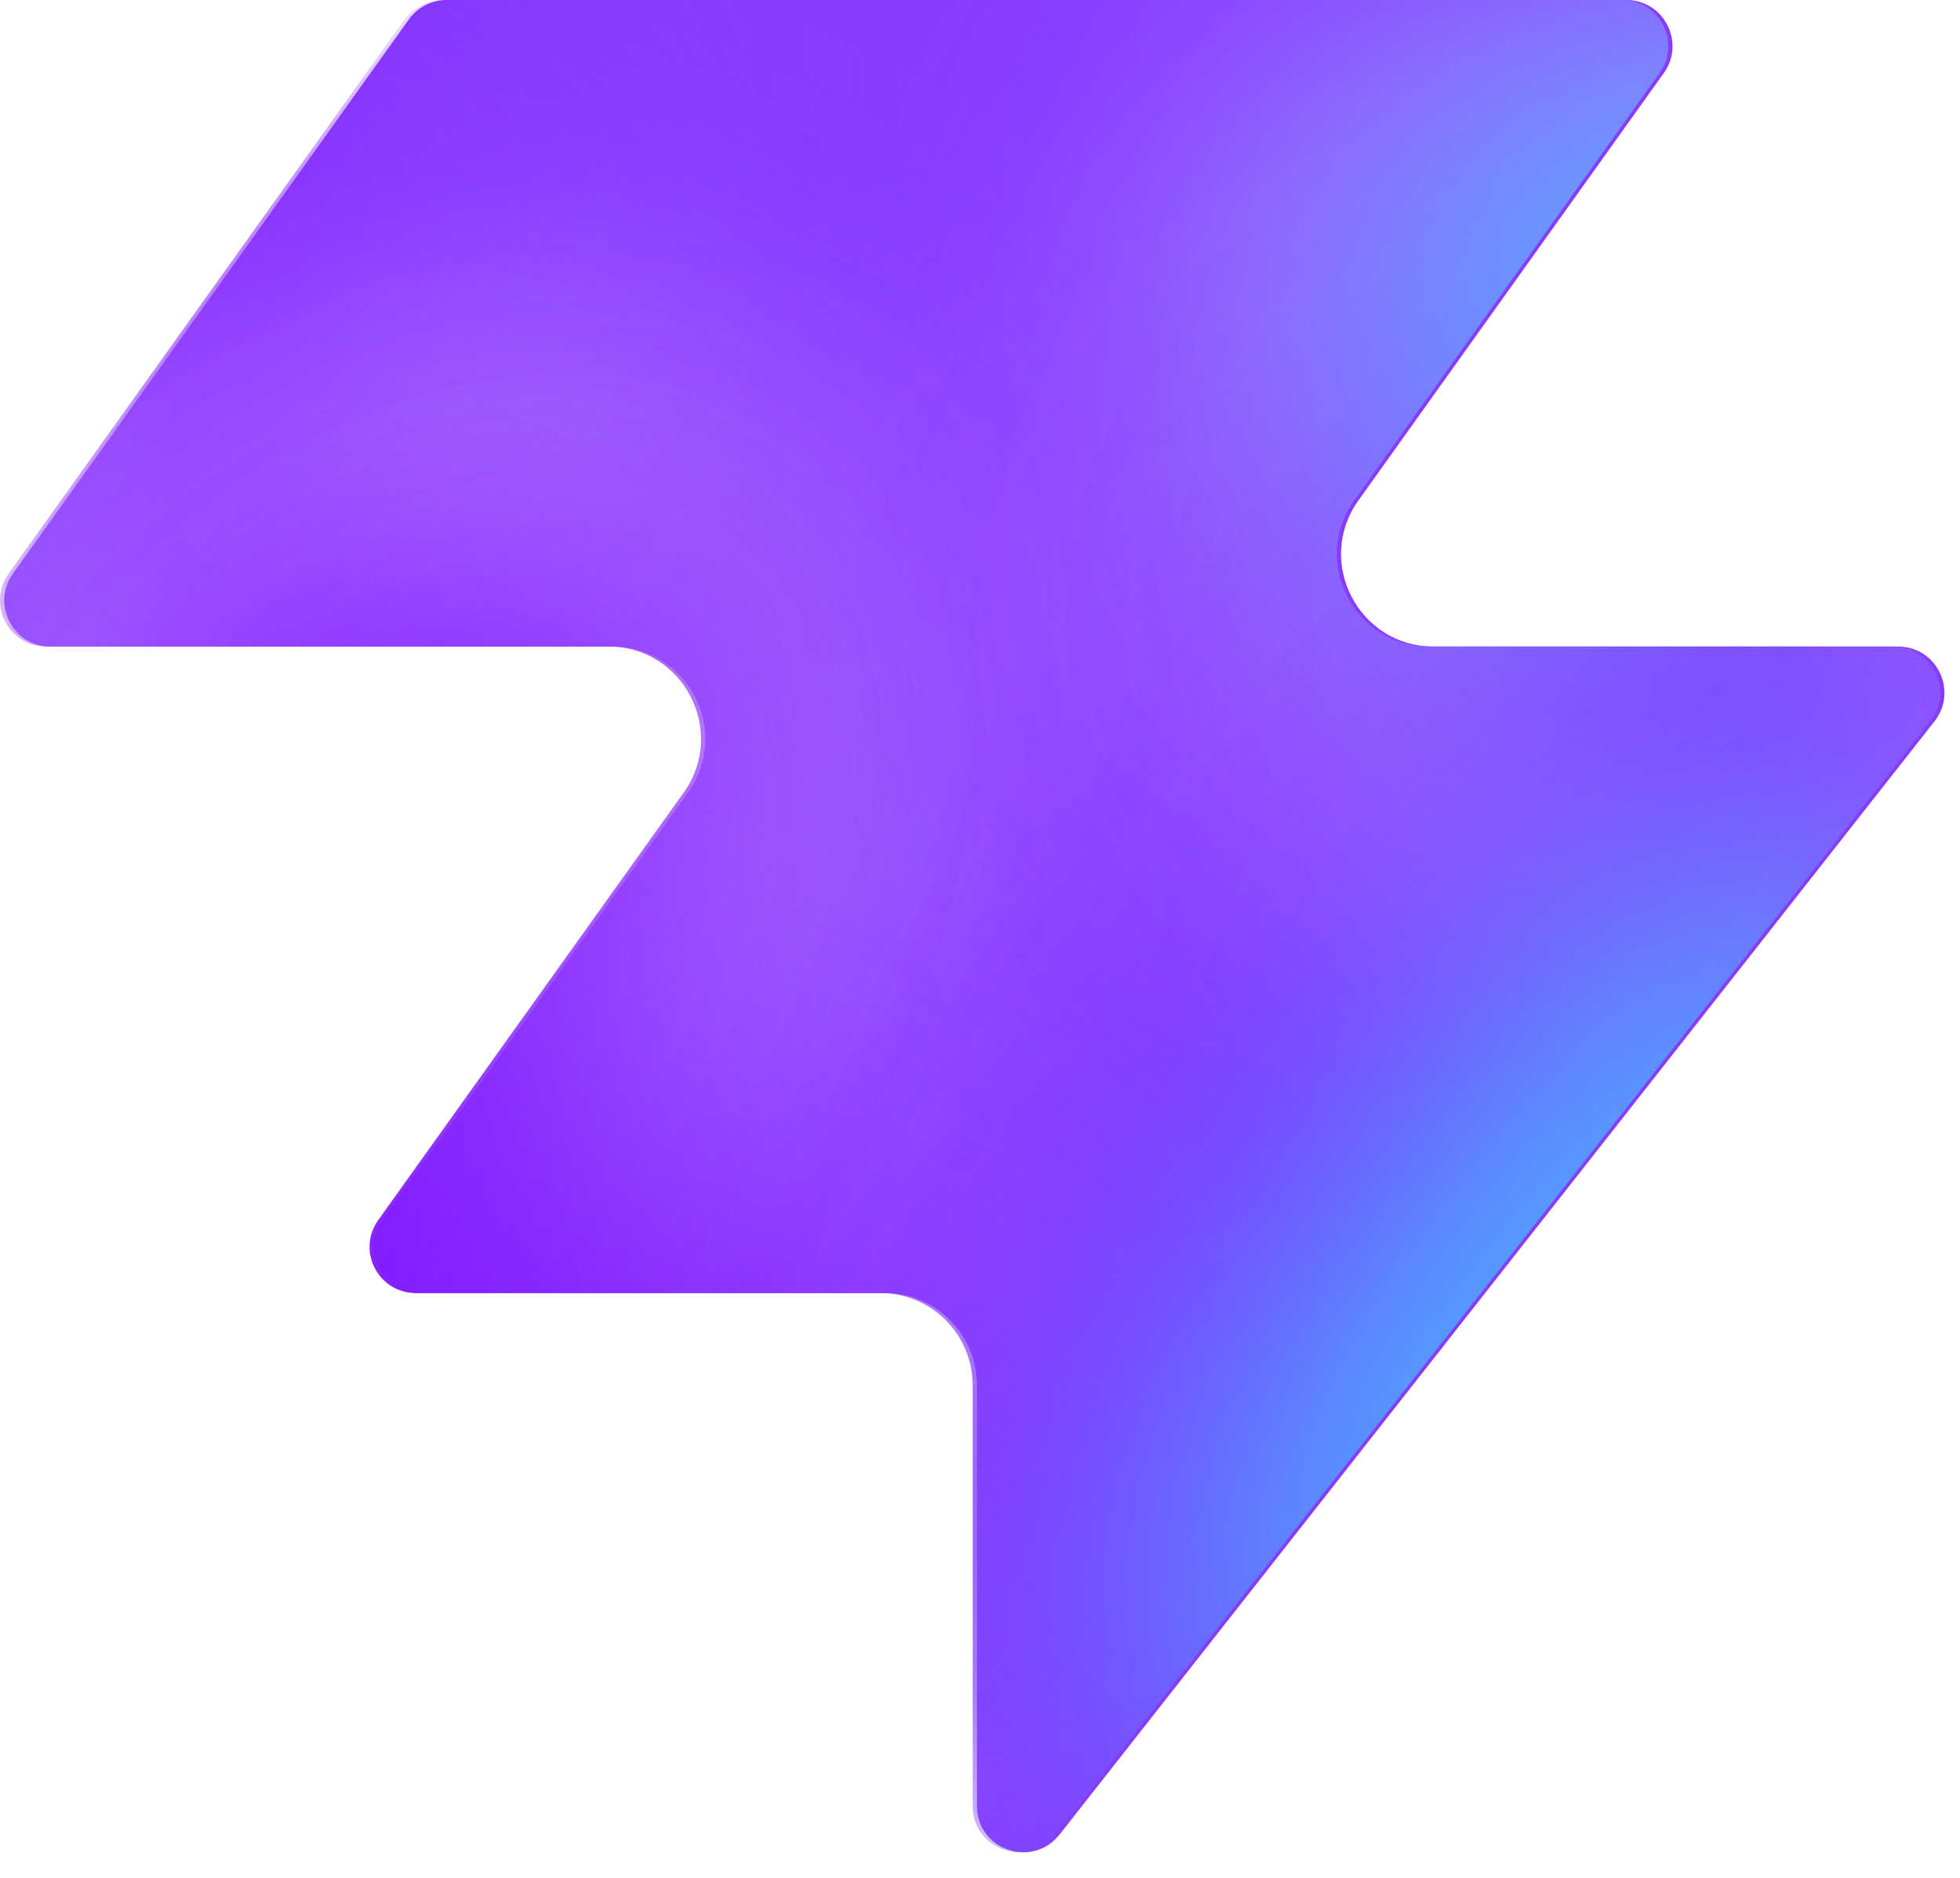
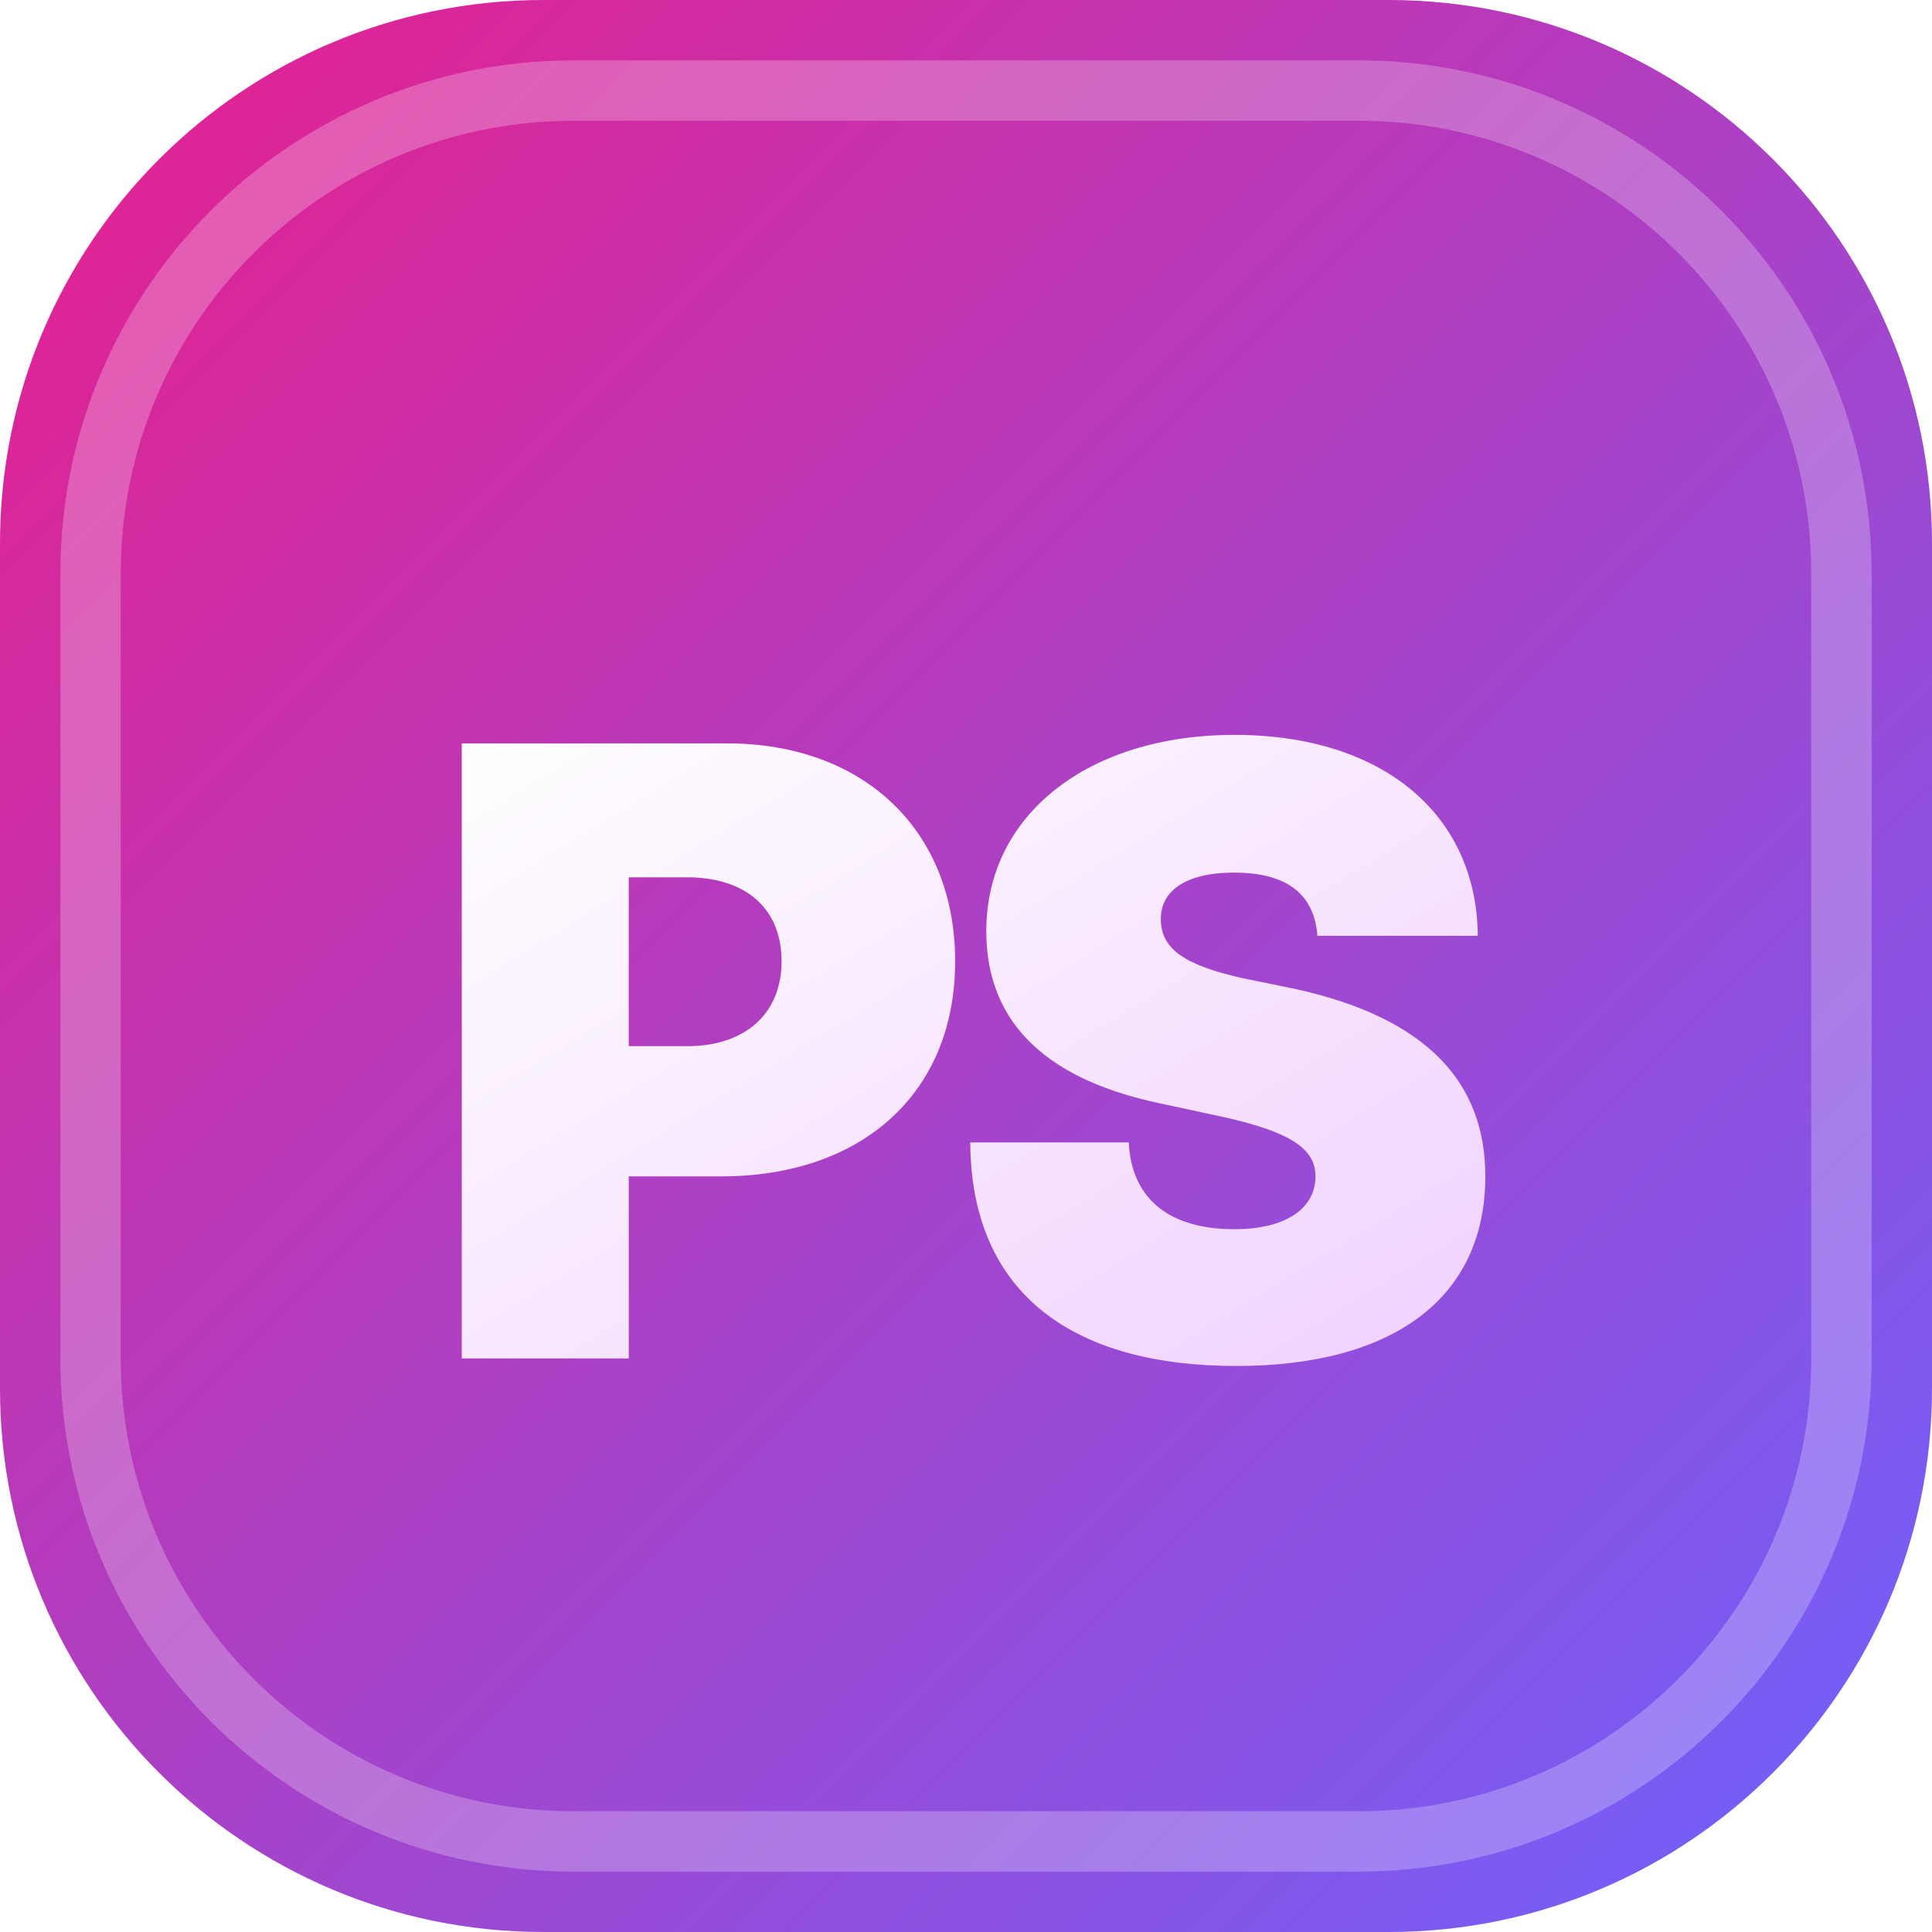
- <svg xmlns="http://www.w3.org/2000/svg" width="48" height="46" fill="none" viewBox="0 0 48 46">
-   <path fill="#863bff" d="M25.946 44.938c-.664.845-2.021.375-2.021-.698V33.937a2.26 2.26 0 0 0-2.262-2.262H10.287c-.92 0-1.456-1.04-.92-1.788l7.48-10.471c1.07-1.497 0-3.578-1.842-3.578H1.237c-.92 0-1.456-1.04-.92-1.788L10.013.474c.214-.297.556-.474.92-.474h28.894c.92 0 1.456 1.04.92 1.788l-7.48 10.471c-1.07 1.498 0 3.579 1.842 3.579h11.377c.943 0 1.473 1.088.89 1.83L25.947 44.94z" style="fill:#863bff;fill:color(display-p3 .525 .23 1);fill-opacity:1" />
-   <mask id="a" width="48" height="46" x="0" y="0" maskUnits="userSpaceOnUse" style="mask-type:alpha">
-     <path fill="#000" d="M25.842 44.938c-.664.844-2.021.375-2.021-.698V33.937a2.26 2.26 0 0 0-2.262-2.262H10.183c-.92 0-1.456-1.04-.92-1.788l7.48-10.471c1.07-1.498 0-3.579-1.842-3.579H1.133c-.92 0-1.456-1.04-.92-1.787L9.91.473c.214-.297.556-.474.92-.474h28.894c.92 0 1.456 1.04.92 1.788l-7.48 10.471c-1.07 1.498 0 3.578 1.842 3.578h11.377c.943 0 1.473 1.088.89 1.832L25.843 44.94z" style="fill:#000;fill-opacity:1" />
-   </mask>
-   <g mask="url(#a)">
-     <g filter="url(#b)">
-       <ellipse cx="5.508" cy="14.704" fill="#ede6ff" rx="5.508" ry="14.704" style="fill:#ede6ff;fill:color(display-p3 .927 .903 1);fill-opacity:1" transform="matrix(.00324 1 1 -.00324 -4.47 31.516)" />
-     </g>
-     <g filter="url(#c)">
-       <ellipse cx="10.399" cy="29.851" fill="#ede6ff" rx="10.399" ry="29.851" style="fill:#ede6ff;fill:color(display-p3 .927 .903 1);fill-opacity:1" transform="matrix(.00324 1 1 -.00324 -39.328 7.883)" />
-     </g>
-     <g filter="url(#d)">
-       <ellipse cx="5.508" cy="30.487" fill="#7e14ff" rx="5.508" ry="30.487" style="fill:#7e14ff;fill:color(display-p3 .492 .077 1);fill-opacity:1" transform="rotate(89.814 -25.913 -14.639)scale(1 -1)" />
-     </g>
-     <g filter="url(#e)">
-       <ellipse cx="5.508" cy="30.599" fill="#7e14ff" rx="5.508" ry="30.599" style="fill:#7e14ff;fill:color(display-p3 .492 .077 1);fill-opacity:1" transform="rotate(89.814 -32.644 -3.334)scale(1 -1)" />
-     </g>
-     <g filter="url(#f)">
-       <ellipse cx="5.508" cy="30.599" fill="#7e14ff" rx="5.508" ry="30.599" style="fill:#7e14ff;fill:color(display-p3 .492 .077 1);fill-opacity:1" transform="matrix(.00324 1 1 -.00324 -34.34 30.47)" />
-     </g>
-     <g filter="url(#g)">
-       <ellipse cx="14.072" cy="22.078" fill="#ede6ff" rx="14.072" ry="22.078" style="fill:#ede6ff;fill:color(display-p3 .927 .903 1);fill-opacity:1" transform="rotate(93.35 24.506 48.493)scale(-1 1)" />
-     </g>
-     <g filter="url(#h)">
-       <ellipse cx="3.47" cy="21.501" fill="#7e14ff" rx="3.47" ry="21.501" style="fill:#7e14ff;fill:color(display-p3 .492 .077 1);fill-opacity:1" transform="rotate(89.009 28.708 47.59)scale(-1 1)" />
-     </g>
-     <g filter="url(#i)">
-       <ellipse cx="3.47" cy="21.501" fill="#7e14ff" rx="3.47" ry="21.501" style="fill:#7e14ff;fill:color(display-p3 .492 .077 1);fill-opacity:1" transform="rotate(89.009 28.708 47.59)scale(-1 1)" />
-     </g>
-     <g filter="url(#j)">
-       <ellipse cx=".387" cy="8.972" fill="#7e14ff" rx="4.407" ry="29.108" style="fill:#7e14ff;fill:color(display-p3 .492 .077 1);fill-opacity:1" transform="rotate(39.51 .387 8.972)" />
-     </g>
-     <g filter="url(#k)">
-       <ellipse cx="47.523" cy="-6.092" fill="#7e14ff" rx="4.407" ry="29.108" style="fill:#7e14ff;fill:color(display-p3 .492 .077 1);fill-opacity:1" transform="rotate(37.892 47.523 -6.092)" />
-     </g>
-     <g filter="url(#l)">
-       <ellipse cx="41.412" cy="6.333" fill="#47bfff" rx="5.971" ry="9.665" style="fill:#47bfff;fill:color(display-p3 .28 .748 1);fill-opacity:1" transform="rotate(37.892 41.412 6.333)" />
-     </g>
-     <g filter="url(#m)">
-       <ellipse cx="-1.879" cy="38.332" fill="#7e14ff" rx="4.407" ry="29.108" style="fill:#7e14ff;fill:color(display-p3 .492 .077 1);fill-opacity:1" transform="rotate(37.892 -1.88 38.332)" />
-     </g>
-     <g filter="url(#n)">
-       <ellipse cx="-1.879" cy="38.332" fill="#7e14ff" rx="4.407" ry="29.108" style="fill:#7e14ff;fill:color(display-p3 .492 .077 1);fill-opacity:1" transform="rotate(37.892 -1.88 38.332)" />
-     </g>
-     <g filter="url(#o)">
-       <ellipse cx="35.651" cy="29.907" fill="#7e14ff" rx="4.407" ry="29.108" style="fill:#7e14ff;fill:color(display-p3 .492 .077 1);fill-opacity:1" transform="rotate(37.892 35.651 29.907)" />
-     </g>
-     <g filter="url(#p)">
-       <ellipse cx="38.418" cy="32.4" fill="#47bfff" rx="5.971" ry="15.297" style="fill:#47bfff;fill:color(display-p3 .28 .748 1);fill-opacity:1" transform="rotate(37.892 38.418 32.4)" />
-     </g>
-   </g>
+ <svg xmlns="http://www.w3.org/2000/svg" viewBox="0 0 32 32">
  <defs>
-     <filter id="b" width="60.045" height="41.654" x="-19.77" y="16.149" color-interpolation-filters="sRGB" filterUnits="userSpaceOnUse">
-       <feFlood flood-opacity="0" result="BackgroundImageFix" />
-       <feBlend in="SourceGraphic" in2="BackgroundImageFix" result="shape" />
-       <feGaussianBlur result="effect1_foregroundBlur_2002_17158" stdDeviation="7.659" />
-     </filter>
-     <filter id="c" width="90.34" height="51.437" x="-54.613" y="-7.533" color-interpolation-filters="sRGB" filterUnits="userSpaceOnUse">
-       <feFlood flood-opacity="0" result="BackgroundImageFix" />
-       <feBlend in="SourceGraphic" in2="BackgroundImageFix" result="shape" />
-       <feGaussianBlur result="effect1_foregroundBlur_2002_17158" stdDeviation="7.659" />
-     </filter>
-     <filter id="d" width="79.355" height="29.4" x="-49.64" y="2.03" color-interpolation-filters="sRGB" filterUnits="userSpaceOnUse">
-       <feFlood flood-opacity="0" result="BackgroundImageFix" />
-       <feBlend in="SourceGraphic" in2="BackgroundImageFix" result="shape" />
-       <feGaussianBlur result="effect1_foregroundBlur_2002_17158" stdDeviation="4.596" />
-     </filter>
-     <filter id="e" width="79.579" height="29.4" x="-45.045" y="20.029" color-interpolation-filters="sRGB" filterUnits="userSpaceOnUse">
-       <feFlood flood-opacity="0" result="BackgroundImageFix" />
-       <feBlend in="SourceGraphic" in2="BackgroundImageFix" result="shape" />
-       <feGaussianBlur result="effect1_foregroundBlur_2002_17158" stdDeviation="4.596" />
-     </filter>
-     <filter id="f" width="79.579" height="29.4" x="-43.513" y="21.178" color-interpolation-filters="sRGB" filterUnits="userSpaceOnUse">
-       <feFlood flood-opacity="0" result="BackgroundImageFix" />
-       <feBlend in="SourceGraphic" in2="BackgroundImageFix" result="shape" />
-       <feGaussianBlur result="effect1_foregroundBlur_2002_17158" stdDeviation="4.596" />
-     </filter>
-     <filter id="g" width="74.749" height="58.852" x="15.756" y="-17.901" color-interpolation-filters="sRGB" filterUnits="userSpaceOnUse">
-       <feFlood flood-opacity="0" result="BackgroundImageFix" />
-       <feBlend in="SourceGraphic" in2="BackgroundImageFix" result="shape" />
-       <feGaussianBlur result="effect1_foregroundBlur_2002_17158" stdDeviation="7.659" />
-     </filter>
-     <filter id="h" width="61.377" height="25.362" x="23.548" y="2.284" color-interpolation-filters="sRGB" filterUnits="userSpaceOnUse">
-       <feFlood flood-opacity="0" result="BackgroundImageFix" />
-       <feBlend in="SourceGraphic" in2="BackgroundImageFix" result="shape" />
-       <feGaussianBlur result="effect1_foregroundBlur_2002_17158" stdDeviation="4.596" />
-     </filter>
-     <filter id="i" width="61.377" height="25.362" x="23.548" y="2.284" color-interpolation-filters="sRGB" filterUnits="userSpaceOnUse">
-       <feFlood flood-opacity="0" result="BackgroundImageFix" />
-       <feBlend in="SourceGraphic" in2="BackgroundImageFix" result="shape" />
-       <feGaussianBlur result="effect1_foregroundBlur_2002_17158" stdDeviation="4.596" />
-     </filter>
-     <filter id="j" width="56.045" height="63.649" x="-27.636" y="-22.853" color-interpolation-filters="sRGB" filterUnits="userSpaceOnUse">
-       <feFlood flood-opacity="0" result="BackgroundImageFix" />
-       <feBlend in="SourceGraphic" in2="BackgroundImageFix" result="shape" />
-       <feGaussianBlur result="effect1_foregroundBlur_2002_17158" stdDeviation="4.596" />
-     </filter>
-     <filter id="k" width="54.814" height="64.646" x="20.116" y="-38.415" color-interpolation-filters="sRGB" filterUnits="userSpaceOnUse">
-       <feFlood flood-opacity="0" result="BackgroundImageFix" />
-       <feBlend in="SourceGraphic" in2="BackgroundImageFix" result="shape" />
-       <feGaussianBlur result="effect1_foregroundBlur_2002_17158" stdDeviation="4.596" />
-     </filter>
-     <filter id="l" width="33.541" height="35.313" x="24.641" y="-11.323" color-interpolation-filters="sRGB" filterUnits="userSpaceOnUse">
-       <feFlood flood-opacity="0" result="BackgroundImageFix" />
-       <feBlend in="SourceGraphic" in2="BackgroundImageFix" result="shape" />
-       <feGaussianBlur result="effect1_foregroundBlur_2002_17158" stdDeviation="4.596" />
-     </filter>
-     <filter id="m" width="54.814" height="64.646" x="-29.286" y="6.009" color-interpolation-filters="sRGB" filterUnits="userSpaceOnUse">
-       <feFlood flood-opacity="0" result="BackgroundImageFix" />
-       <feBlend in="SourceGraphic" in2="BackgroundImageFix" result="shape" />
-       <feGaussianBlur result="effect1_foregroundBlur_2002_17158" stdDeviation="4.596" />
-     </filter>
-     <filter id="n" width="54.814" height="64.646" x="-29.286" y="6.009" color-interpolation-filters="sRGB" filterUnits="userSpaceOnUse">
-       <feFlood flood-opacity="0" result="BackgroundImageFix" />
-       <feBlend in="SourceGraphic" in2="BackgroundImageFix" result="shape" />
-       <feGaussianBlur result="effect1_foregroundBlur_2002_17158" stdDeviation="4.596" />
-     </filter>
-     <filter id="o" width="54.814" height="64.646" x="8.244" y="-2.416" color-interpolation-filters="sRGB" filterUnits="userSpaceOnUse">
-       <feFlood flood-opacity="0" result="BackgroundImageFix" />
-       <feBlend in="SourceGraphic" in2="BackgroundImageFix" result="shape" />
-       <feGaussianBlur result="effect1_foregroundBlur_2002_17158" stdDeviation="4.596" />
-     </filter>
-     <filter id="p" width="39.409" height="43.623" x="18.713" y="10.588" color-interpolation-filters="sRGB" filterUnits="userSpaceOnUse">
-       <feFlood flood-opacity="0" result="BackgroundImageFix" />
-       <feBlend in="SourceGraphic" in2="BackgroundImageFix" result="shape" />
-       <feGaussianBlur result="effect1_foregroundBlur_2002_17158" stdDeviation="4.596" />
-     </filter>
+     <linearGradient id="bg" x1="0" y1="0" x2="1" y2="1">
+       <stop offset="0%" stop-color="#e91e8c" />
+       <stop offset="100%" stop-color="#6c63ff" />
+     </linearGradient>
+     <linearGradient id="txt" x1="0" y1="0" x2="1" y2="1">
+       <stop offset="0%" stop-color="#ffffff" />
+       <stop offset="100%" stop-color="#f0d0ff" />
+     </linearGradient>
  </defs>
+   <rect width="32" height="32" rx="9" fill="url(#bg)" />
+   <rect x="1.5" y="1.5" width="29" height="29" rx="8" fill="none" stroke="rgba(255,255,255,0.25)" stroke-width="1" />
+   <text x="16" y="22.5" text-anchor="middle" font-family="system-ui,-apple-system,sans-serif" font-weight="900" font-size="14" fill="url(#txt)" letter-spacing="-0.5">PS</text>
</svg>
